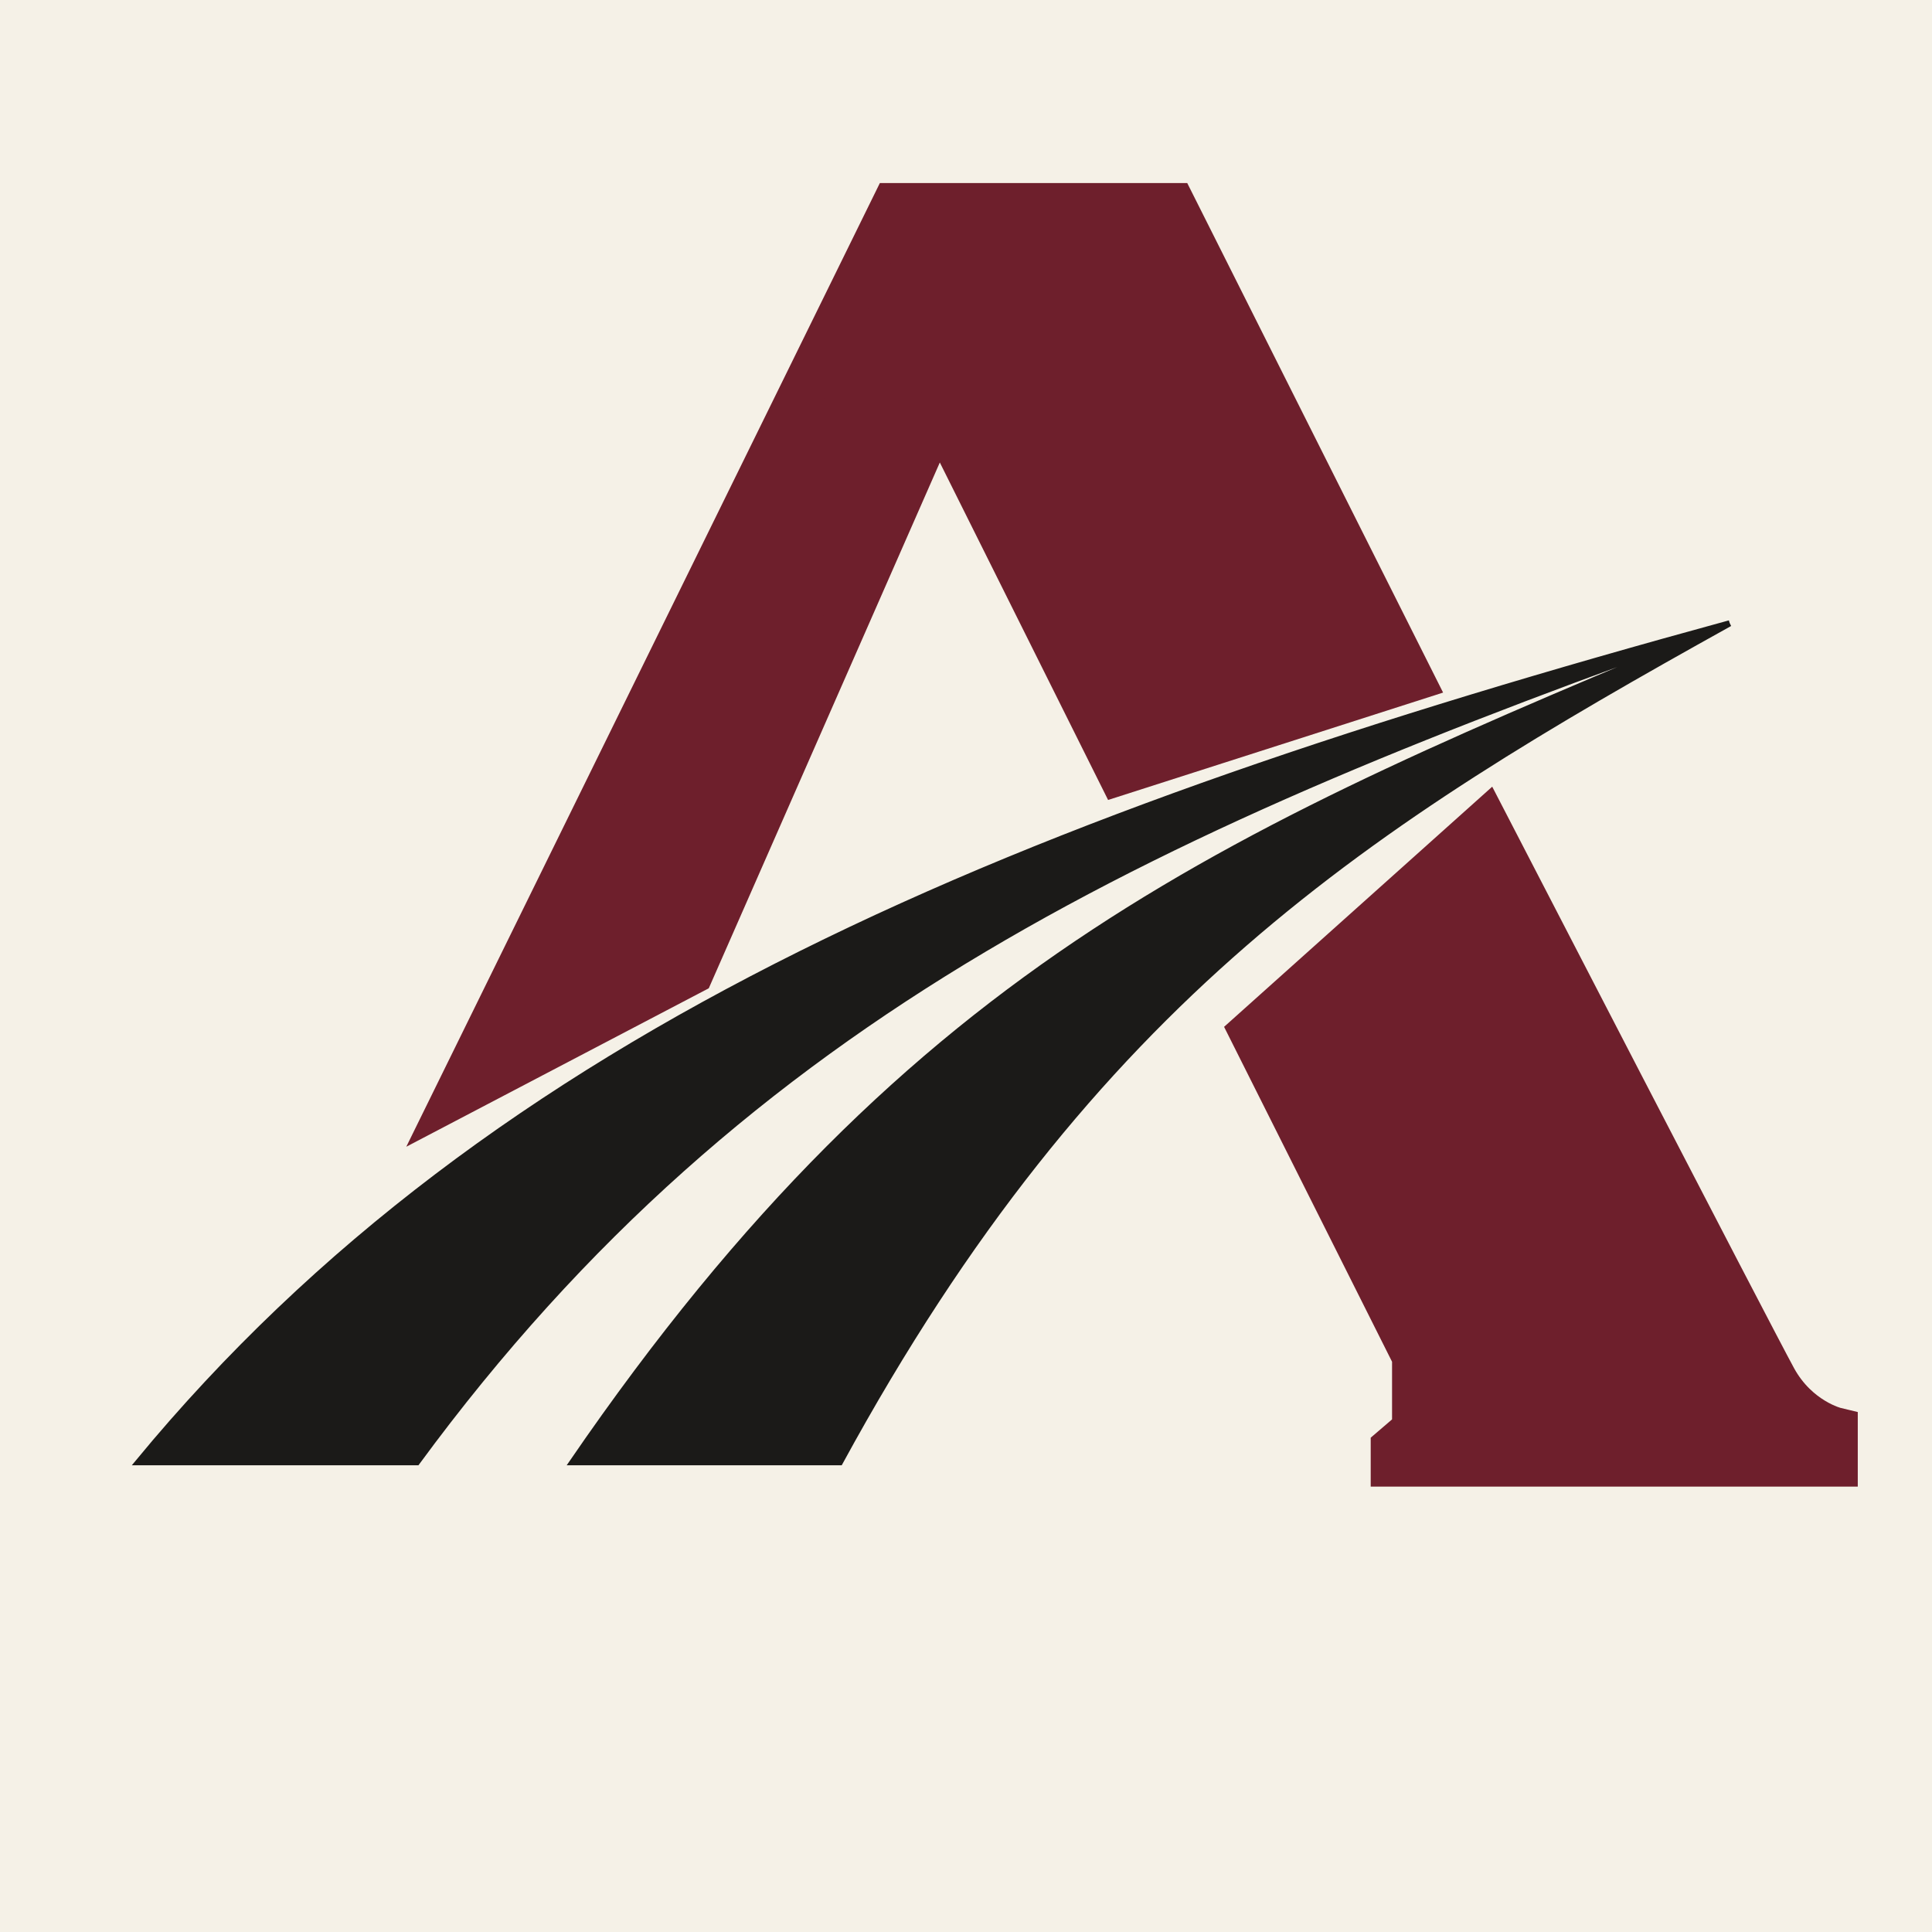
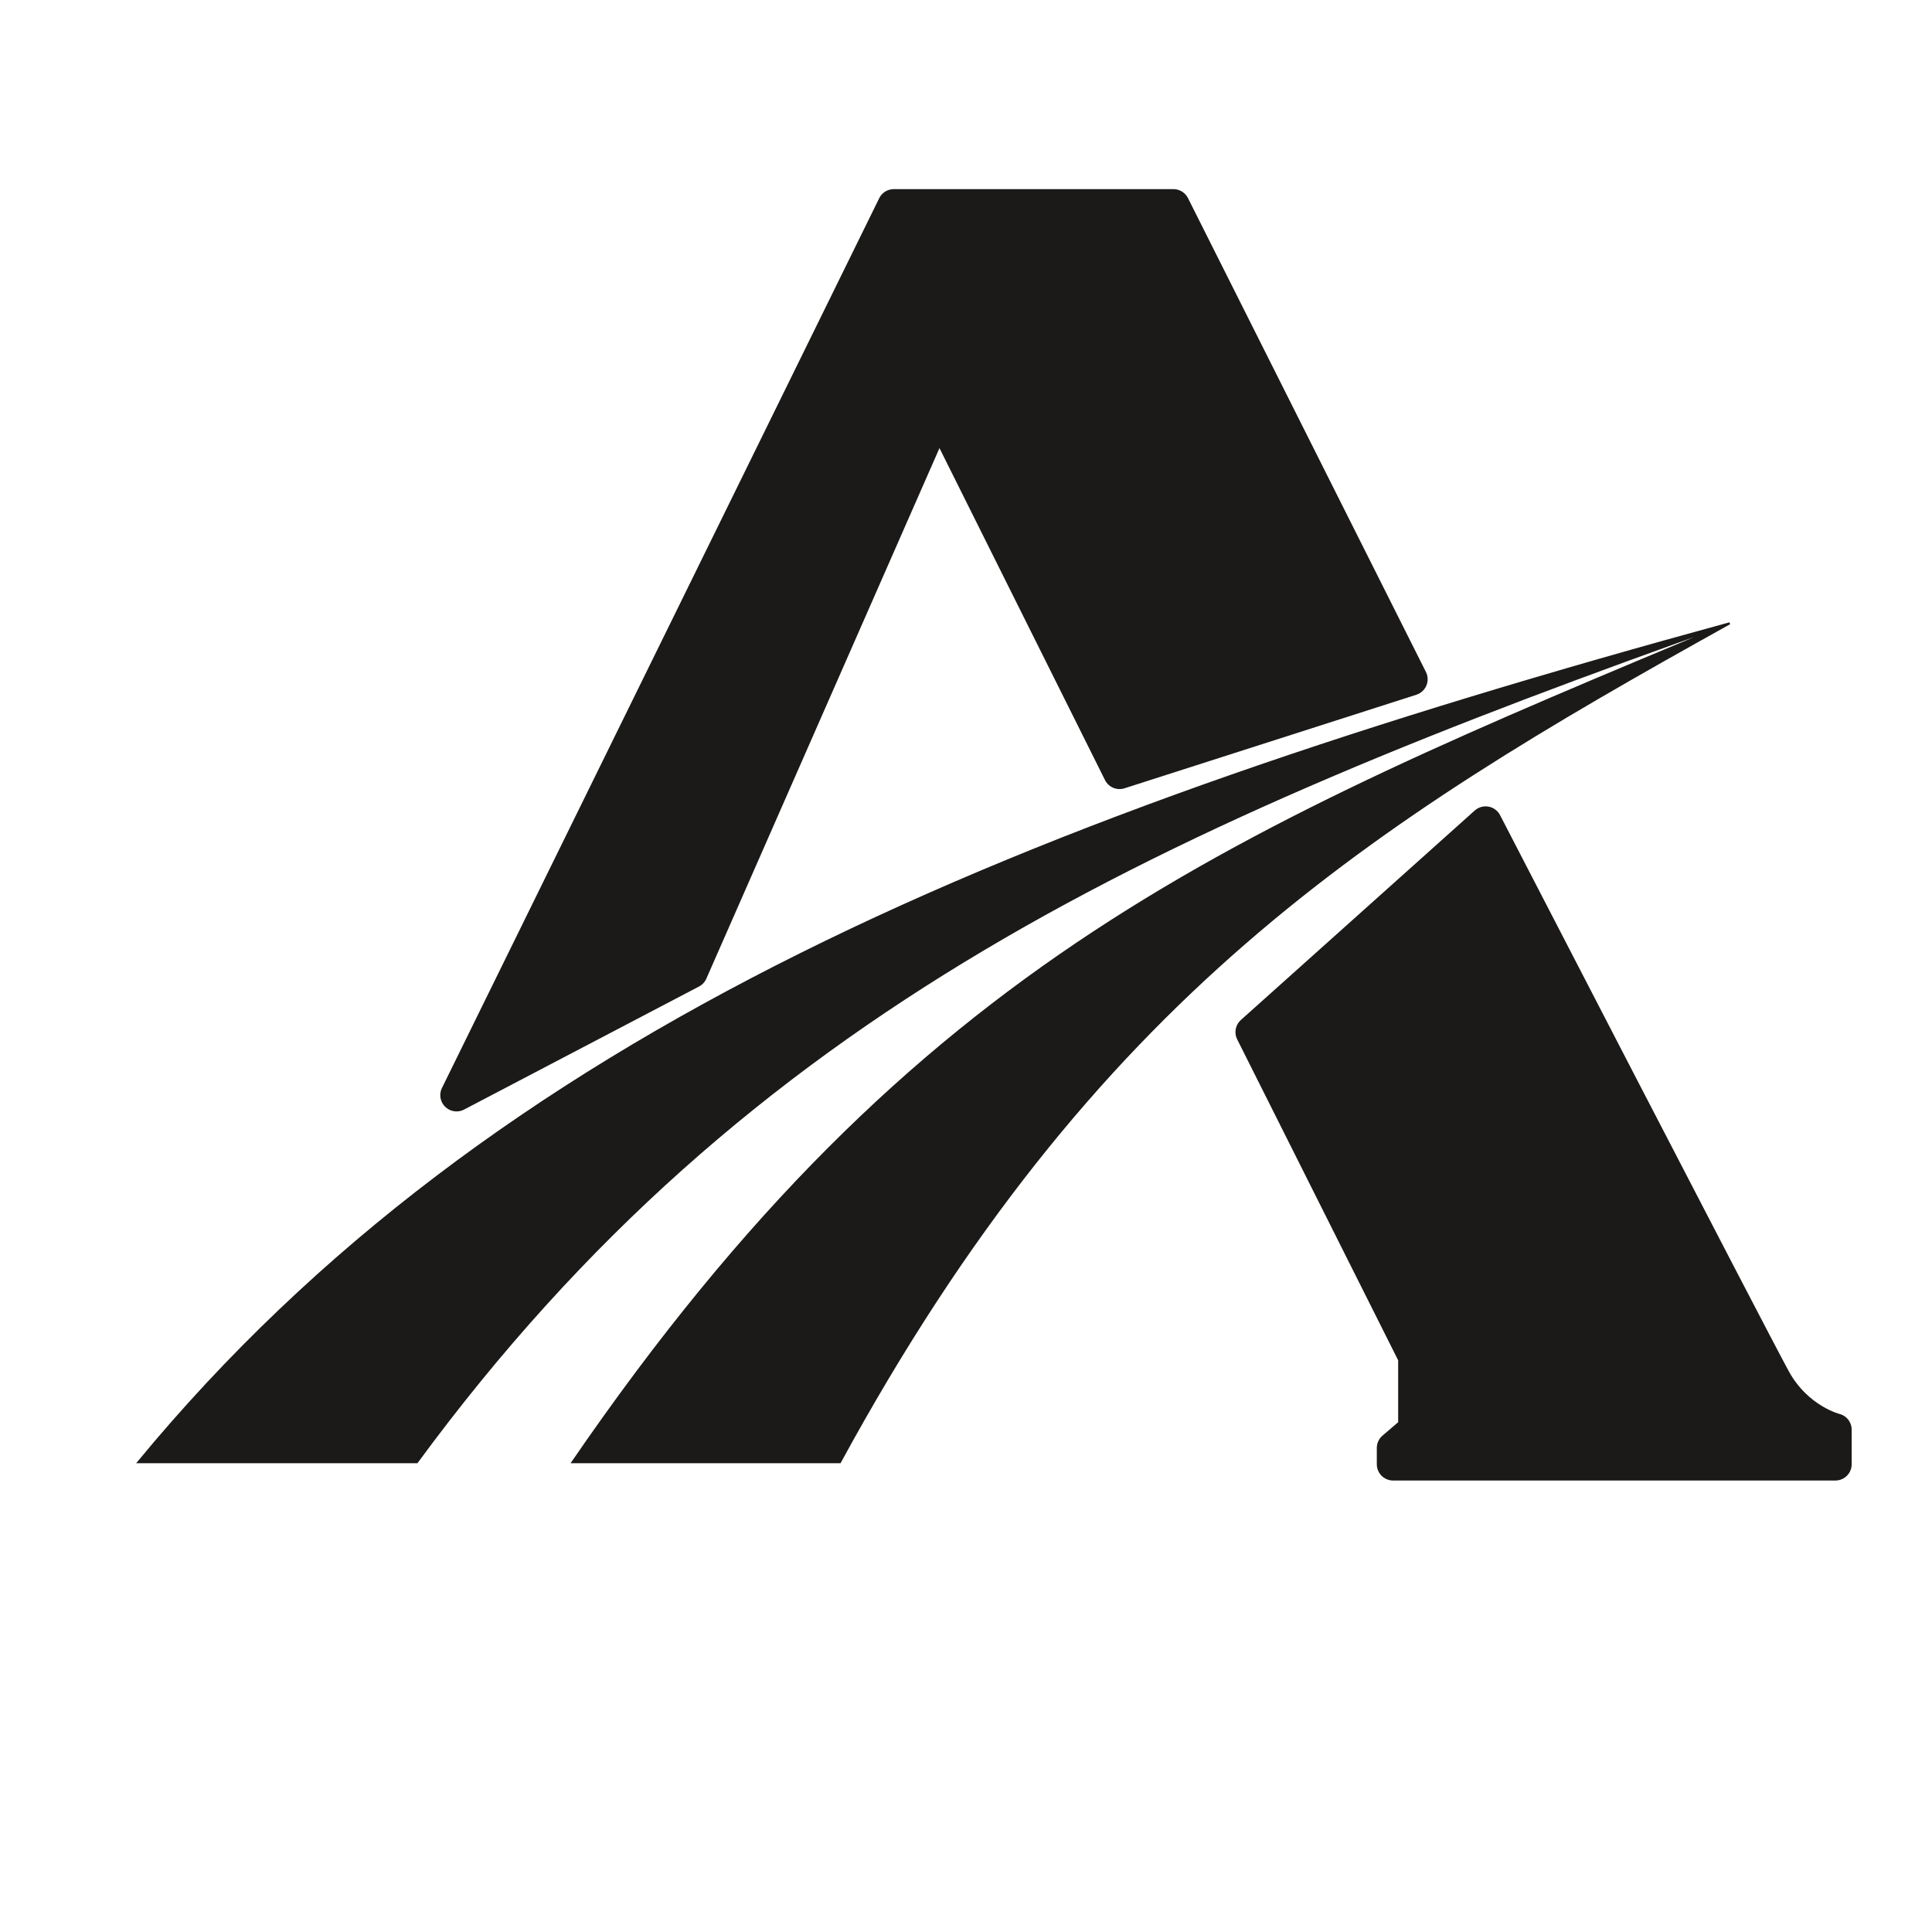
<svg xmlns="http://www.w3.org/2000/svg" width="300" height="300" viewBox="265 112 950 950" fill="none">
-   <rect x="265" y="112" width="950" height="950" fill="#F5F1E7" />
-   <path d="M960.503 779L880.503 619.5L995.503 516.5C995.503 516.5 1126.28 769.5 1137.5 790C1148.72 810.5 1167.5 815 1167.5 815V832H950.003V824L960.503 815V779Z" fill="#6E1F2C" />
-   <path d="M726.5 313.5L815.5 492L959 446L842 213H704.5L489.5 650.5L605 590L726.5 313.5Z" fill="#6E1F2C" />
-   <path d="M960.503 779L880.503 619.5L995.503 516.5C995.503 516.5 1126.28 769.5 1137.5 790C1148.72 810.5 1167.5 815 1167.5 815V832H950.003V824L960.503 815V779Z" stroke="#6E1F2C" stroke-width="22" />
-   <path d="M726.5 313.5L815.5 492L959 446L842 213H704.5L489.5 650.5L605 590L726.5 313.5Z" stroke="#6E1F2C" stroke-width="22" />
-   <path d="M333 831.001C508.001 619.001 766.003 514 1115.5 418.501C937.825 517.278 802.78 601.969 678.003 831.001L546.503 831.001C715.873 584.129 871.188 520.433 1115.5 418.501C835.185 517.888 633.18 608.872 470.003 831.001L333 831.001Z" fill="#1B1A18" />
-   <path d="M1115.5 418.501C766.003 514 508.001 619.001 333 831.001L470.003 831.001C633.18 608.872 835.185 517.888 1115.5 418.501ZM1115.5 418.501C871.188 520.433 715.873 584.129 546.503 831.001L678.003 831.001C802.78 601.969 937.825 517.278 1115.5 418.501Z" stroke="#1B1A18" stroke-width="3" />
+   <style>
+     :root { color-scheme: light dark; }
+     .mark-path { fill: #1B1A18; stroke: #1B1A18; }
+     @media (prefers-color-scheme: dark) {
+       .mark-path { fill: #FAF8F5; stroke: #FAF8F5; }
+     }
+   </style>
+   <path class="mark-path" d="M726.5 313.5L815.5 492L959 446L842 213H704.5L489.5 650.5L605 590L726.5 313.5Z" stroke-width="16" stroke-linejoin="round" />
+   <path class="mark-path" d="M960.503 779L880.503 619.5L995.503 516.5C995.503 516.5 1126.28 769.5 1137.5 790C1148.72 810.5 1167.5 815 1167.5 815V832H950.003V824L960.503 815V779Z" stroke-width="16" stroke-linejoin="round" />
+   <path class="mark-path" d="M333 831.001C508.001 619.001 766.003 514 1115.5 418.501C937.825 517.278 802.78 601.969 678.003 831.001L546.503 831.001C715.873 584.129 871.188 520.433 1115.5 418.501C835.185 517.888 633.18 608.872 470.003 831.001L333 831.001Z" />
</svg>
